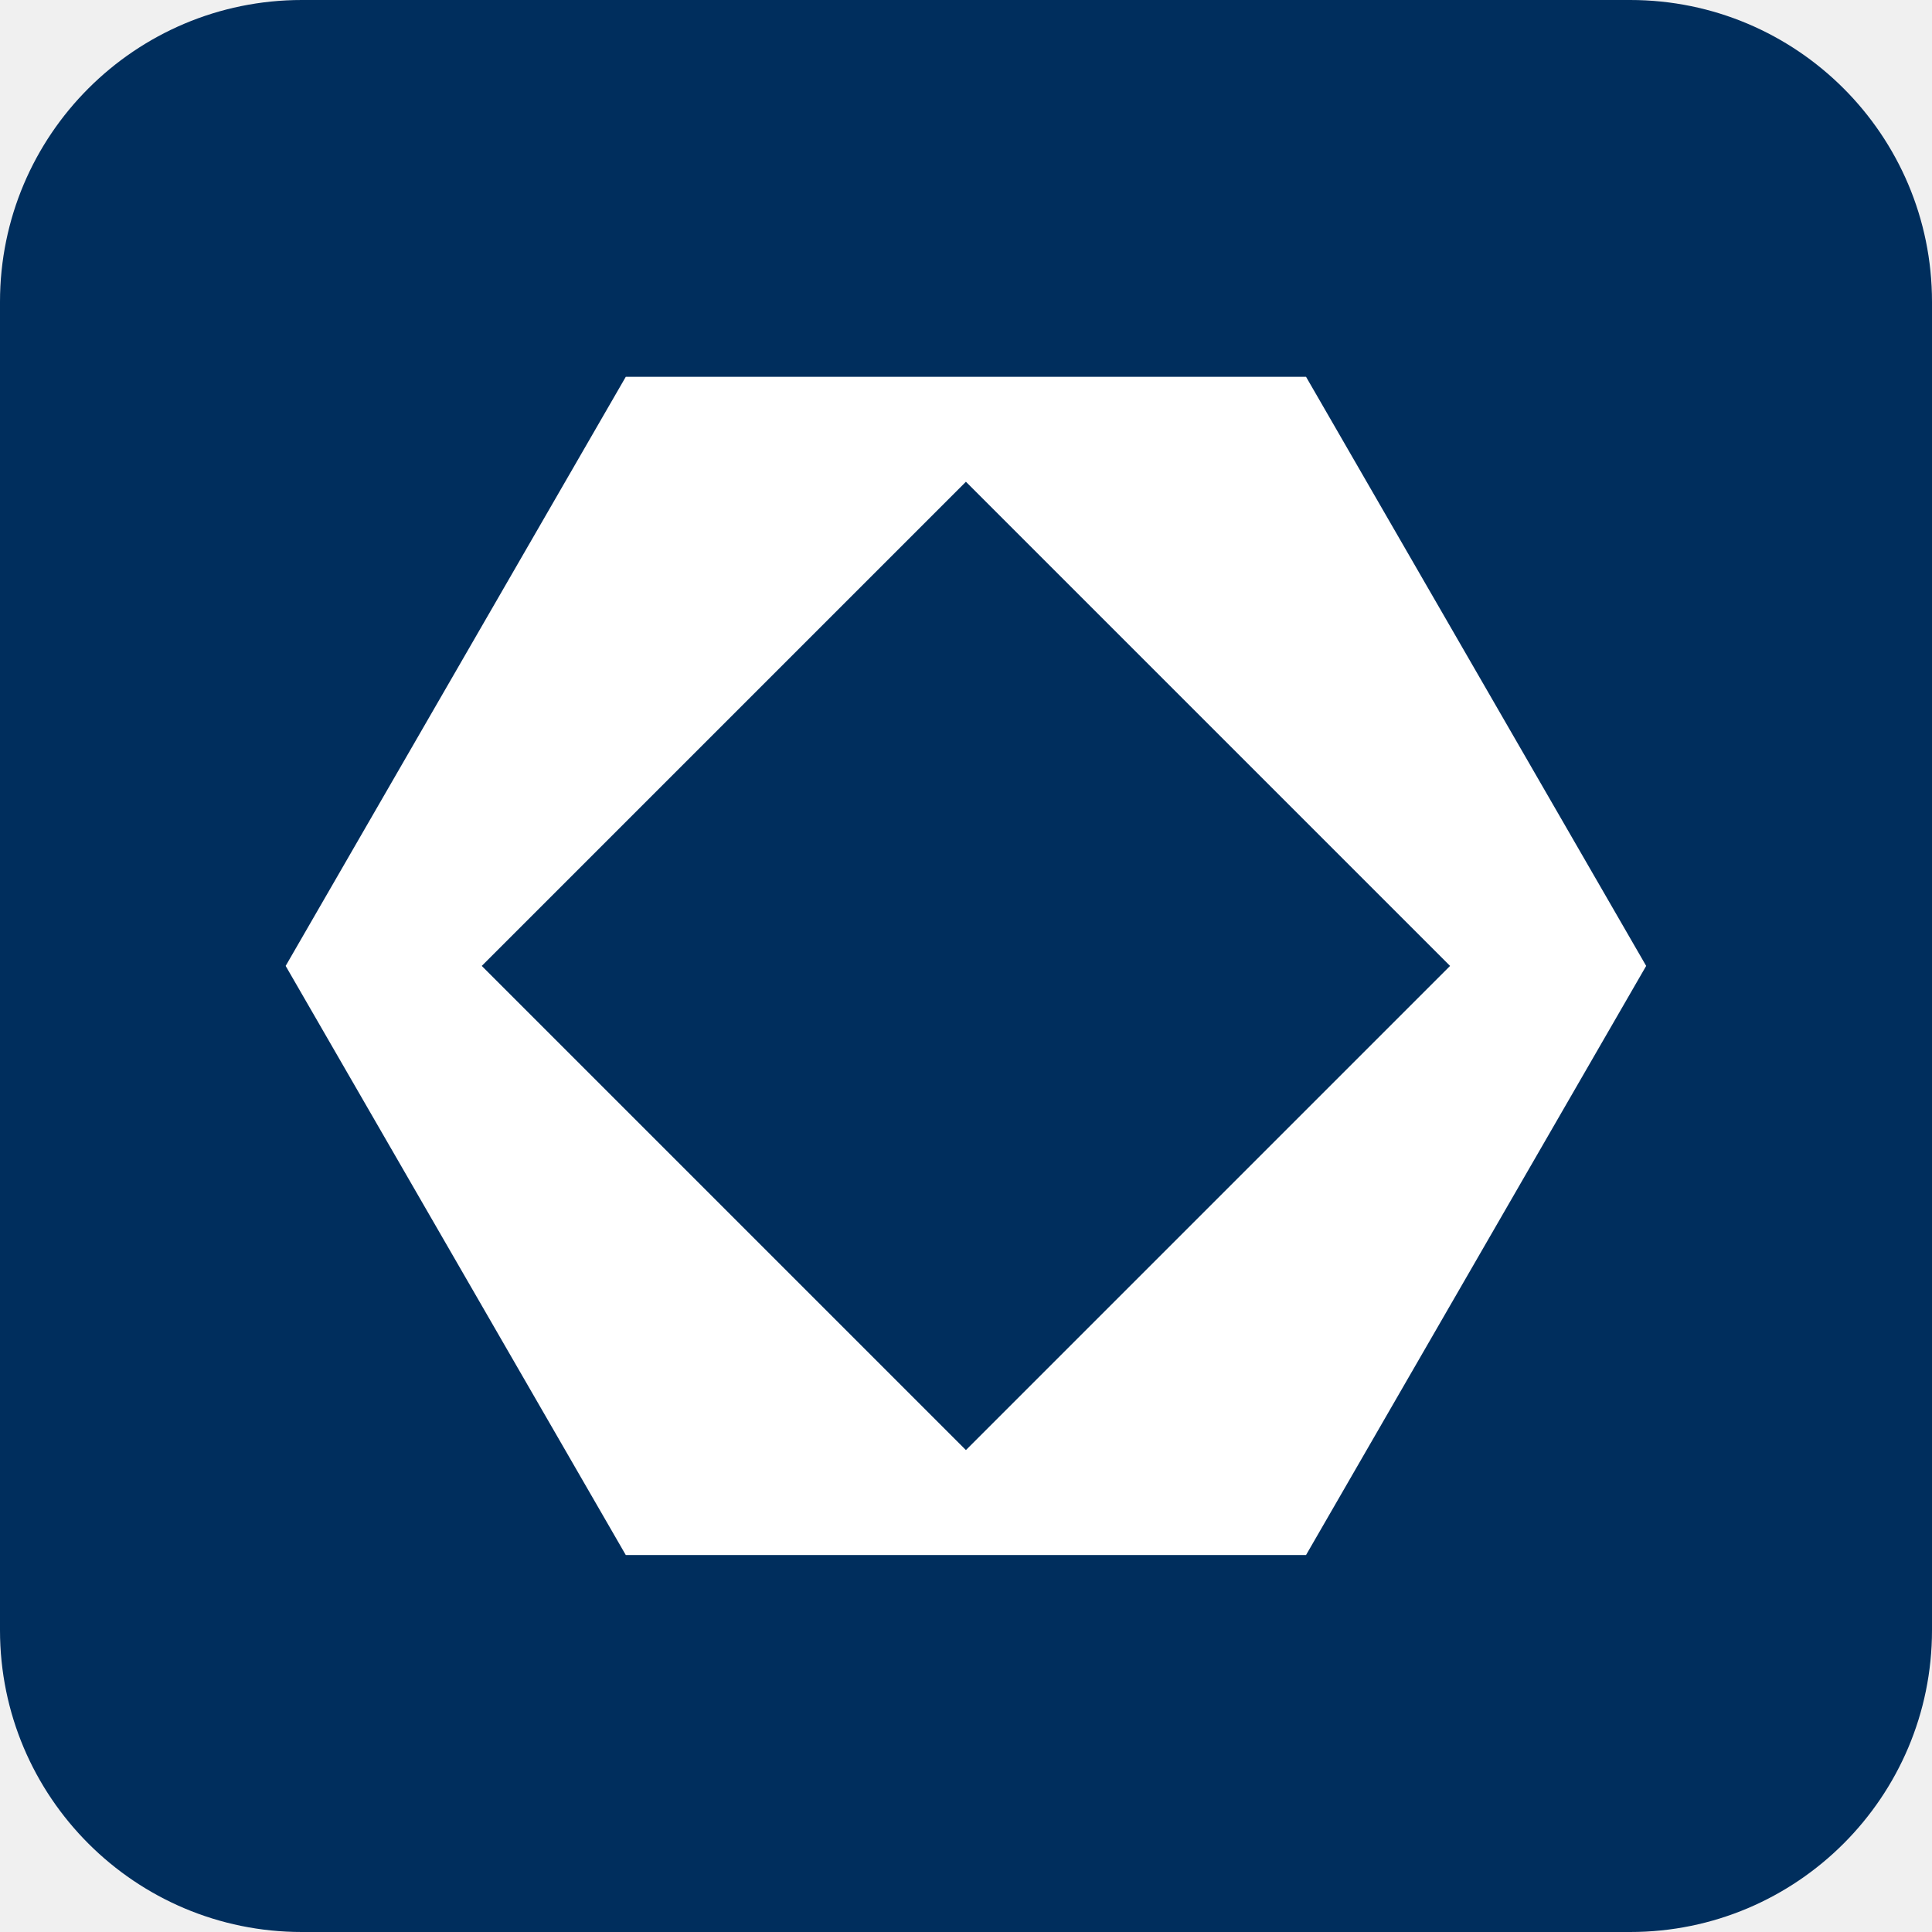
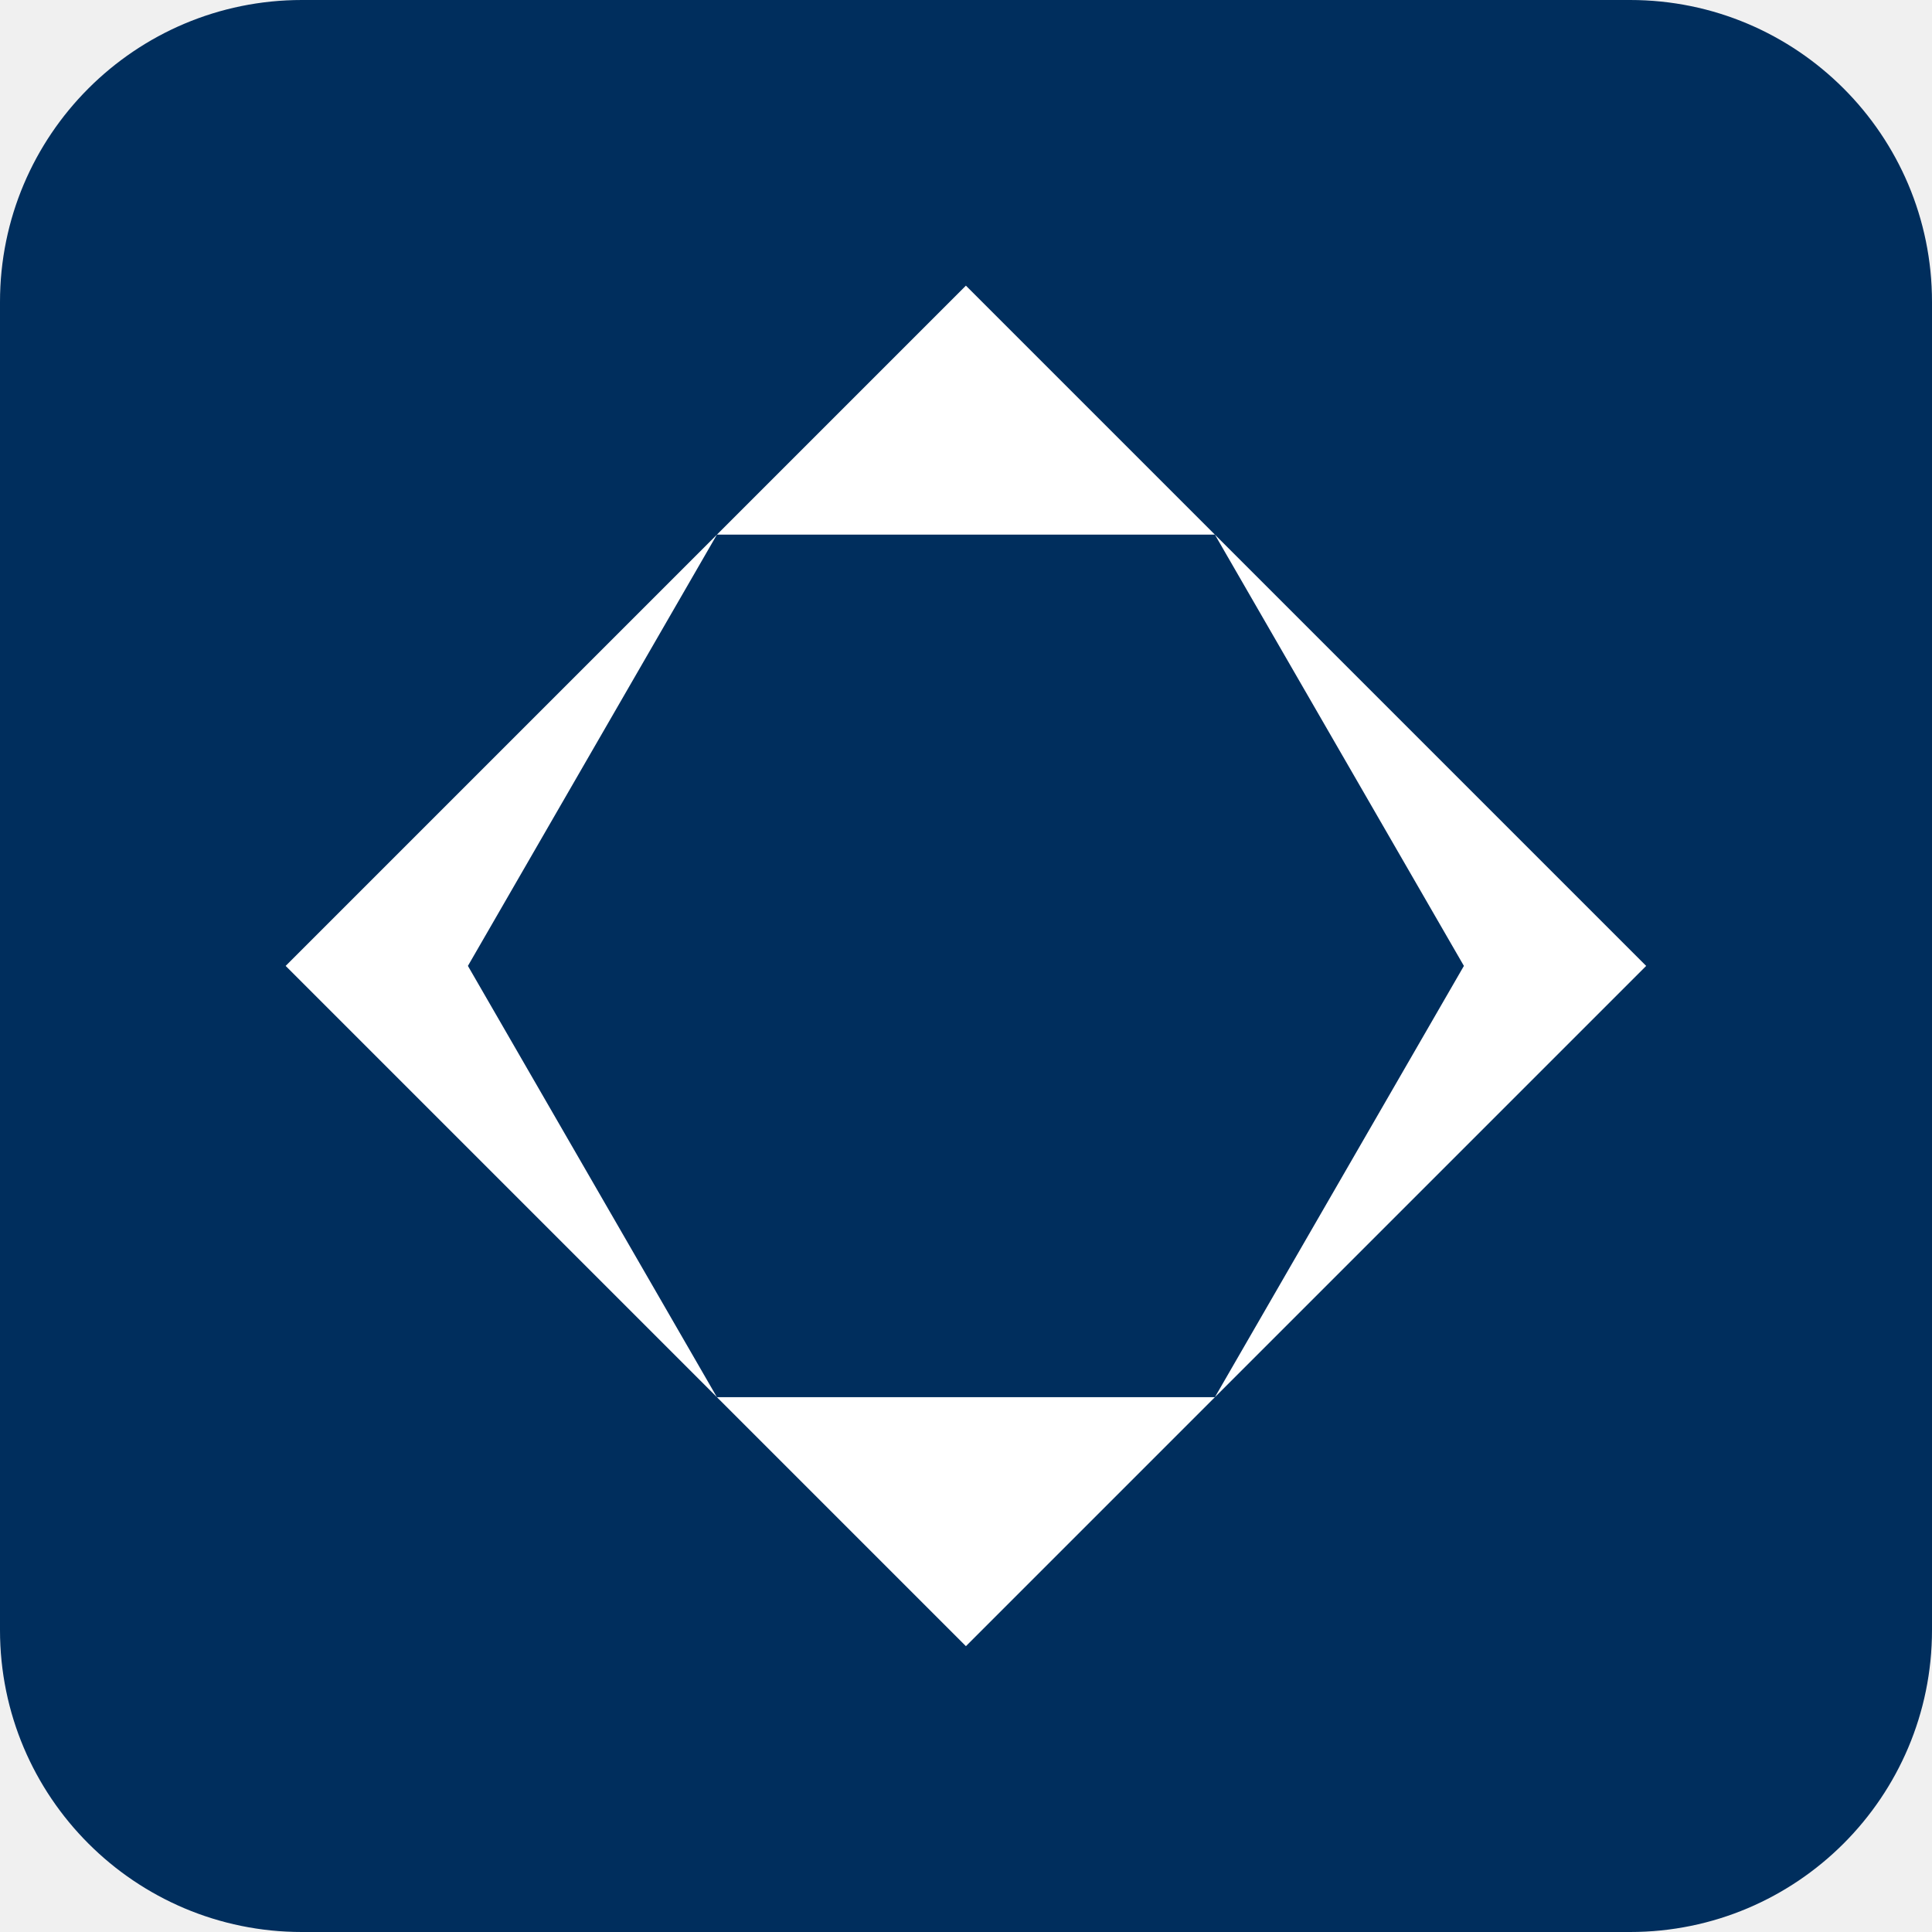
- <svg xmlns="http://www.w3.org/2000/svg" viewBox="-563.2 -563.2 1126.5 1126.5" role="img" aria-label="AI Foundry">
-   <rect x="-563.2" y="-563.2" width="1126.5" height="1126.5" rx="176.0" fill="#002E5D" />
-   <path fill="#FFFFFF" fill-rule="evenodd" d="M396.64,0.00 L198.32,343.50 L-198.32,343.50 L-396.64,0.00 L-198.32,-343.50 L198.32,-343.50 Z M-282.30,0.00 L0.00,282.30 L282.30,0.00 L0.00,-282.30 Z" />
+ <svg xmlns="http://www.w3.org/2000/svg" viewBox="-517.0 -517.0 1034.1 1034.1" role="img" aria-label="AI Foundry">
+   <rect x="-517.0" y="-517.0" width="1034.1" height="1034.1" rx="161.6" fill="#002E5D" />
+   <path fill="#FFFFFF" fill-rule="evenodd" d="M0.00,-364.11 L364.11,0.00 L0.00,364.11 L-364.11,0.00 Z M133.27,-230.84 L-133.27,-230.84 L-266.55,0.00 L-133.27,230.84 L133.27,230.84 L266.55,0.00 Z" />
</svg>
